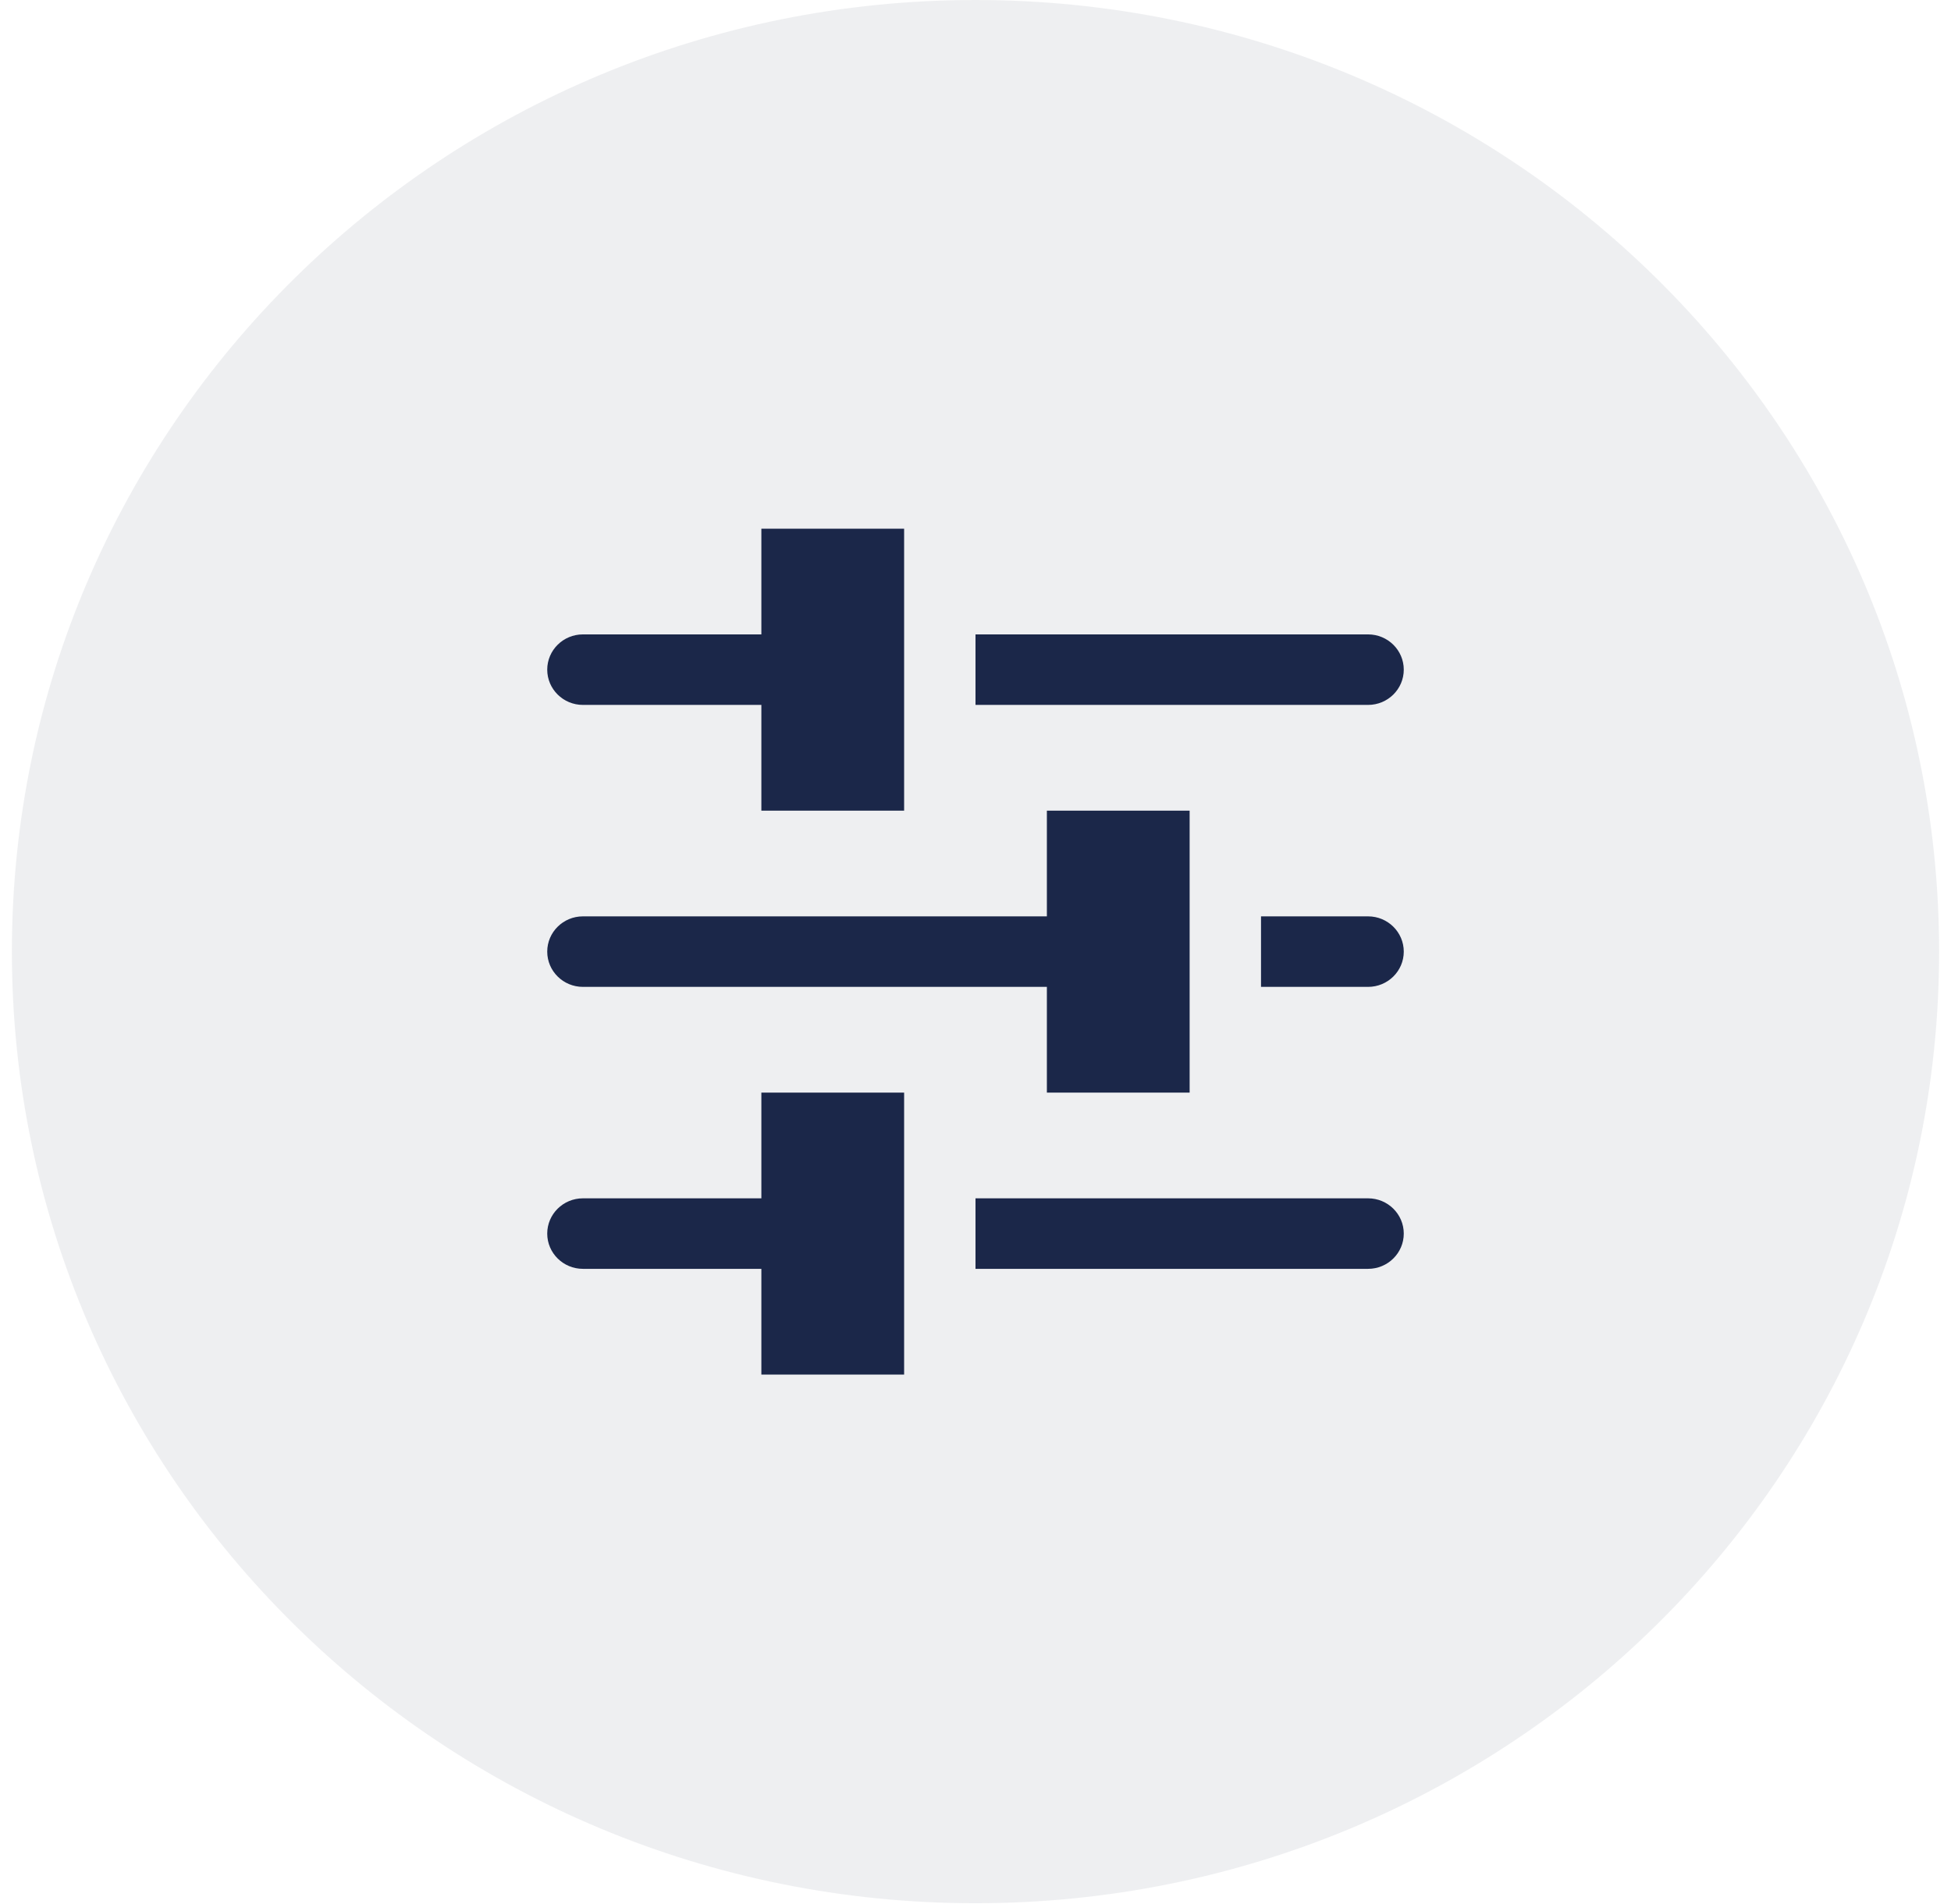
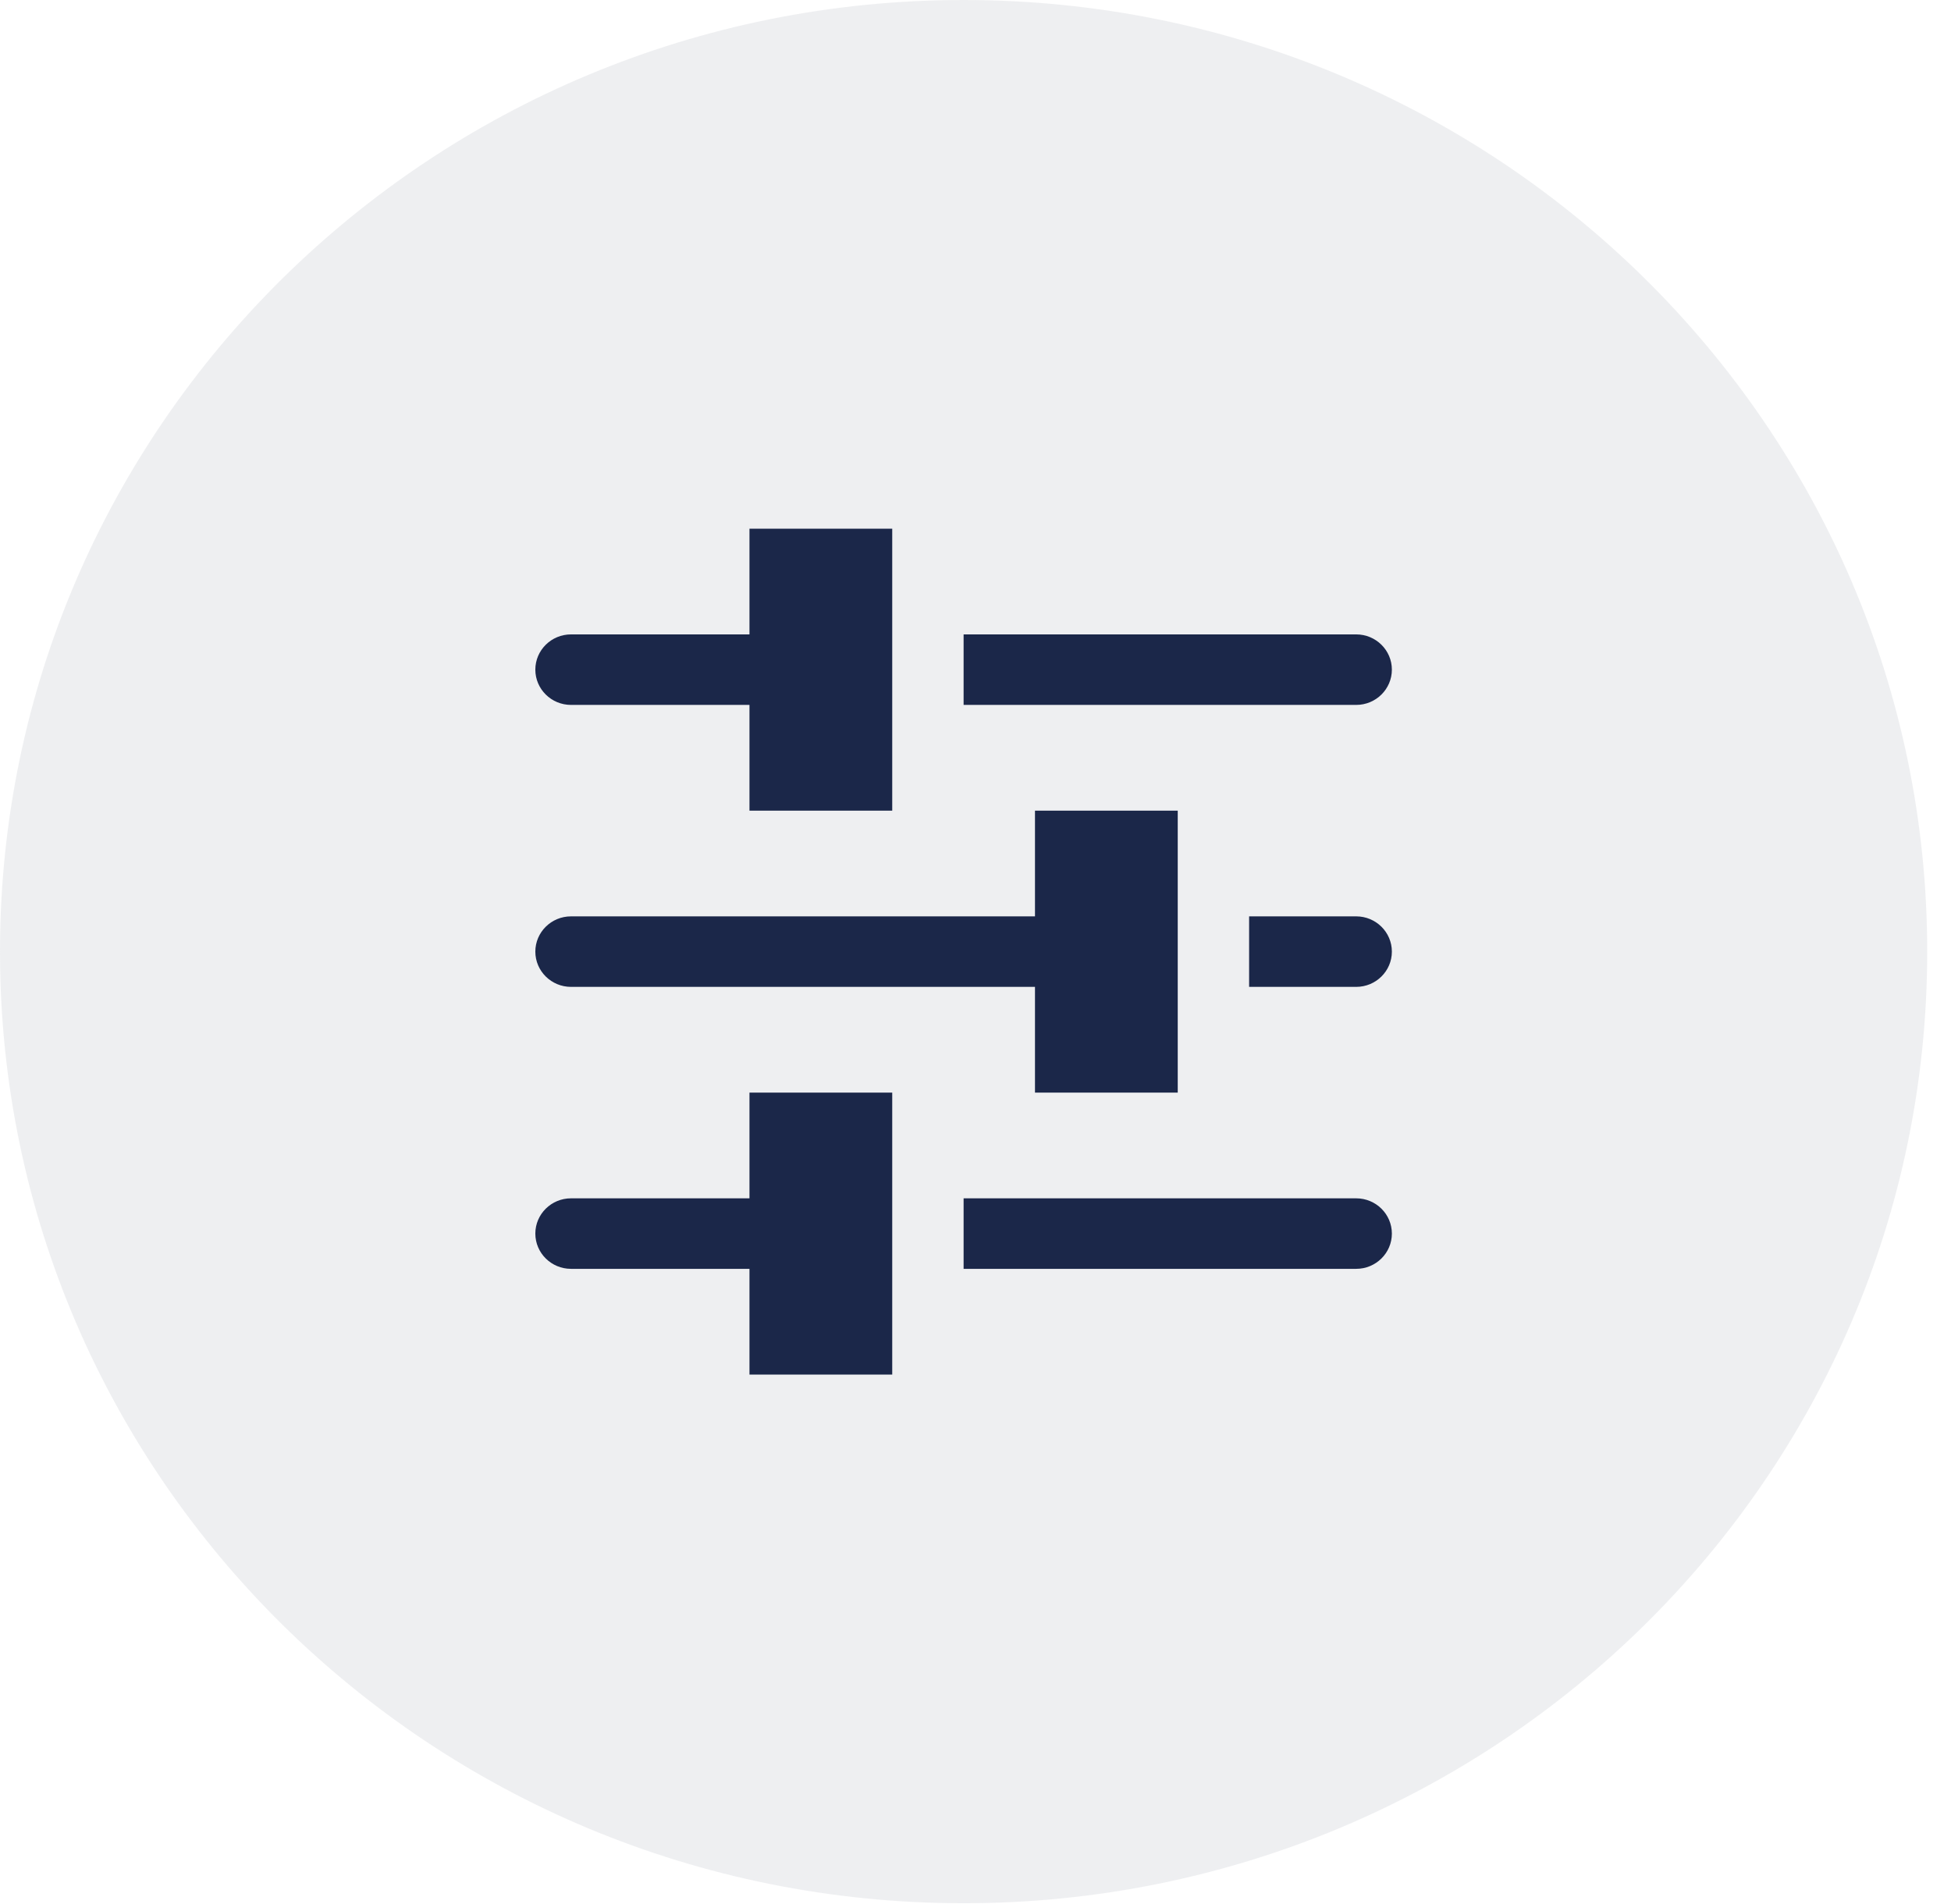
<svg xmlns="http://www.w3.org/2000/svg" width="41" height="40" viewBox="0 0 41 40" fill="none">
-   <path fill-rule="evenodd" clip-rule="evenodd" d="M20.5 40C31.684 40 40.75 31.046 40.75 20C40.75 8.954 31.684 0 20.5 0C9.316 0 0.25 8.954 0.25 20C0.25 31.046 9.316 40 20.5 40Z" fill="#DFE0E5" fill-opacity="0.5" />
-   <path fill-rule="evenodd" clip-rule="evenodd" d="M16 14.815H12.25C11.836 14.815 11.5 14.483 11.5 14.074C11.5 13.665 11.836 13.333 12.25 13.333H16V11.111H19V17.037H16V14.815ZM20.5 13.333H28.75C29.164 13.333 29.5 13.665 29.5 14.074C29.5 14.483 29.164 14.815 28.75 14.815H20.5V13.333Z" fill="#1B2749" />
-   <path fill-rule="evenodd" clip-rule="evenodd" d="M16 26.667H12.25C11.836 26.667 11.5 26.335 11.5 25.926C11.5 25.517 11.836 25.185 12.25 25.185H16V22.963H19V28.889H16V26.667ZM20.5 25.185H28.75C29.164 25.185 29.5 25.517 29.5 25.926C29.5 26.335 29.164 26.667 28.75 26.667H20.5V25.185Z" fill="#1B2749" />
-   <path fill-rule="evenodd" clip-rule="evenodd" d="M22 20.741H12.25C11.836 20.741 11.5 20.409 11.5 20C11.5 19.591 11.836 19.259 12.25 19.259H22V17.037H25V22.963H22V20.741ZM26.5 19.259H28.75C29.164 19.259 29.5 19.591 29.5 20C29.5 20.409 29.164 20.741 28.75 20.741H26.5V19.259Z" fill="#1B2749" />
+   <path fill-rule="evenodd" clip-rule="evenodd" d="M20.25 40C31.434 40 40.5 31.046 40.5 20C40.5 8.954 31.434 0 20.25 0C9.066 0 0 8.954 0 20C0 31.046 9.066 40 20.25 40Z" fill="#DFE0E5" fill-opacity="0.5" />
+   <path fill-rule="evenodd" clip-rule="evenodd" d="M15.75 14.815H12C11.586 14.815 11.25 14.483 11.25 14.074C11.25 13.665 11.586 13.333 12 13.333H15.75V11.111H18.75V17.037H15.75V14.815ZM20.25 13.333H28.5C28.914 13.333 29.25 13.665 29.25 14.074C29.25 14.483 28.914 14.815 28.5 14.815H20.25V13.333Z" fill="#1B2749" />
+   <path fill-rule="evenodd" clip-rule="evenodd" d="M15.75 26.667H12C11.586 26.667 11.25 26.335 11.25 25.926C11.25 25.517 11.586 25.185 12 25.185H15.75V22.963H18.75V28.889H15.75V26.667ZM20.25 25.185H28.5C28.914 25.185 29.25 25.517 29.25 25.926C29.25 26.335 28.914 26.667 28.5 26.667H20.25V25.185Z" fill="#1B2749" />
+   <path fill-rule="evenodd" clip-rule="evenodd" d="M21.75 20.741H12C11.586 20.741 11.25 20.409 11.25 20C11.25 19.591 11.586 19.259 12 19.259H21.75V17.037H24.75V22.963H21.75V20.741ZM26.25 19.259H28.5C28.914 19.259 29.25 19.591 29.25 20C29.25 20.409 28.914 20.741 28.5 20.741H26.25V19.259Z" fill="#1B2749" />
</svg>
